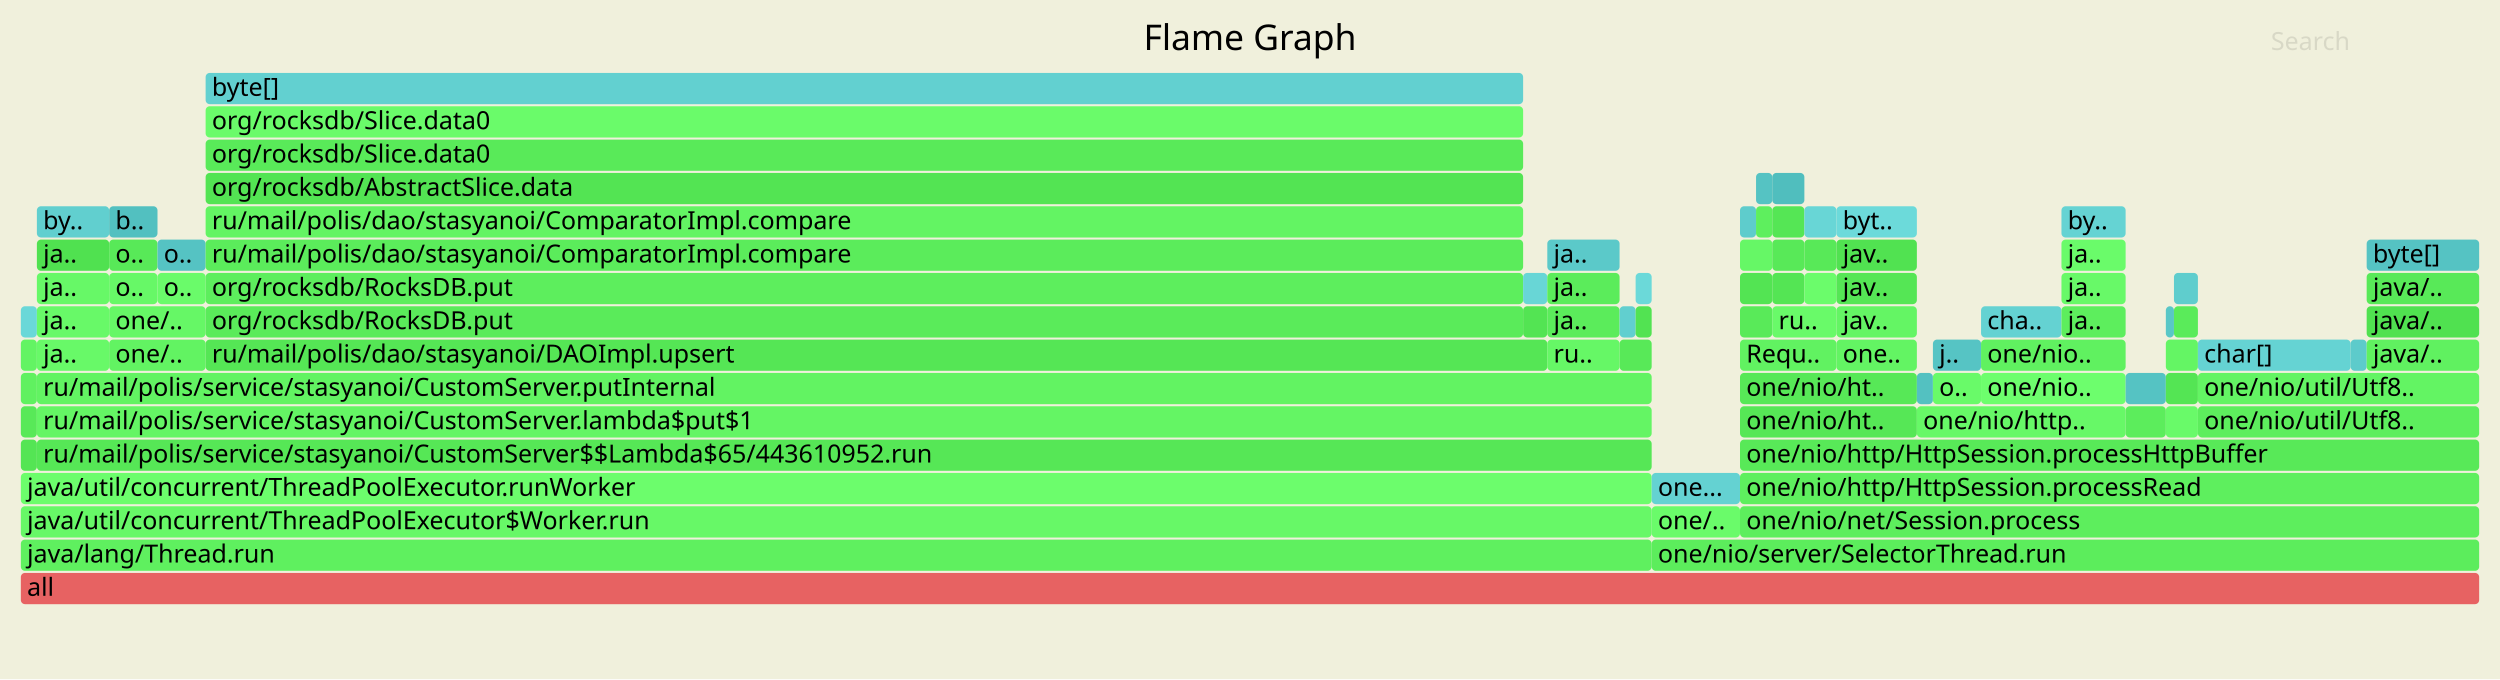
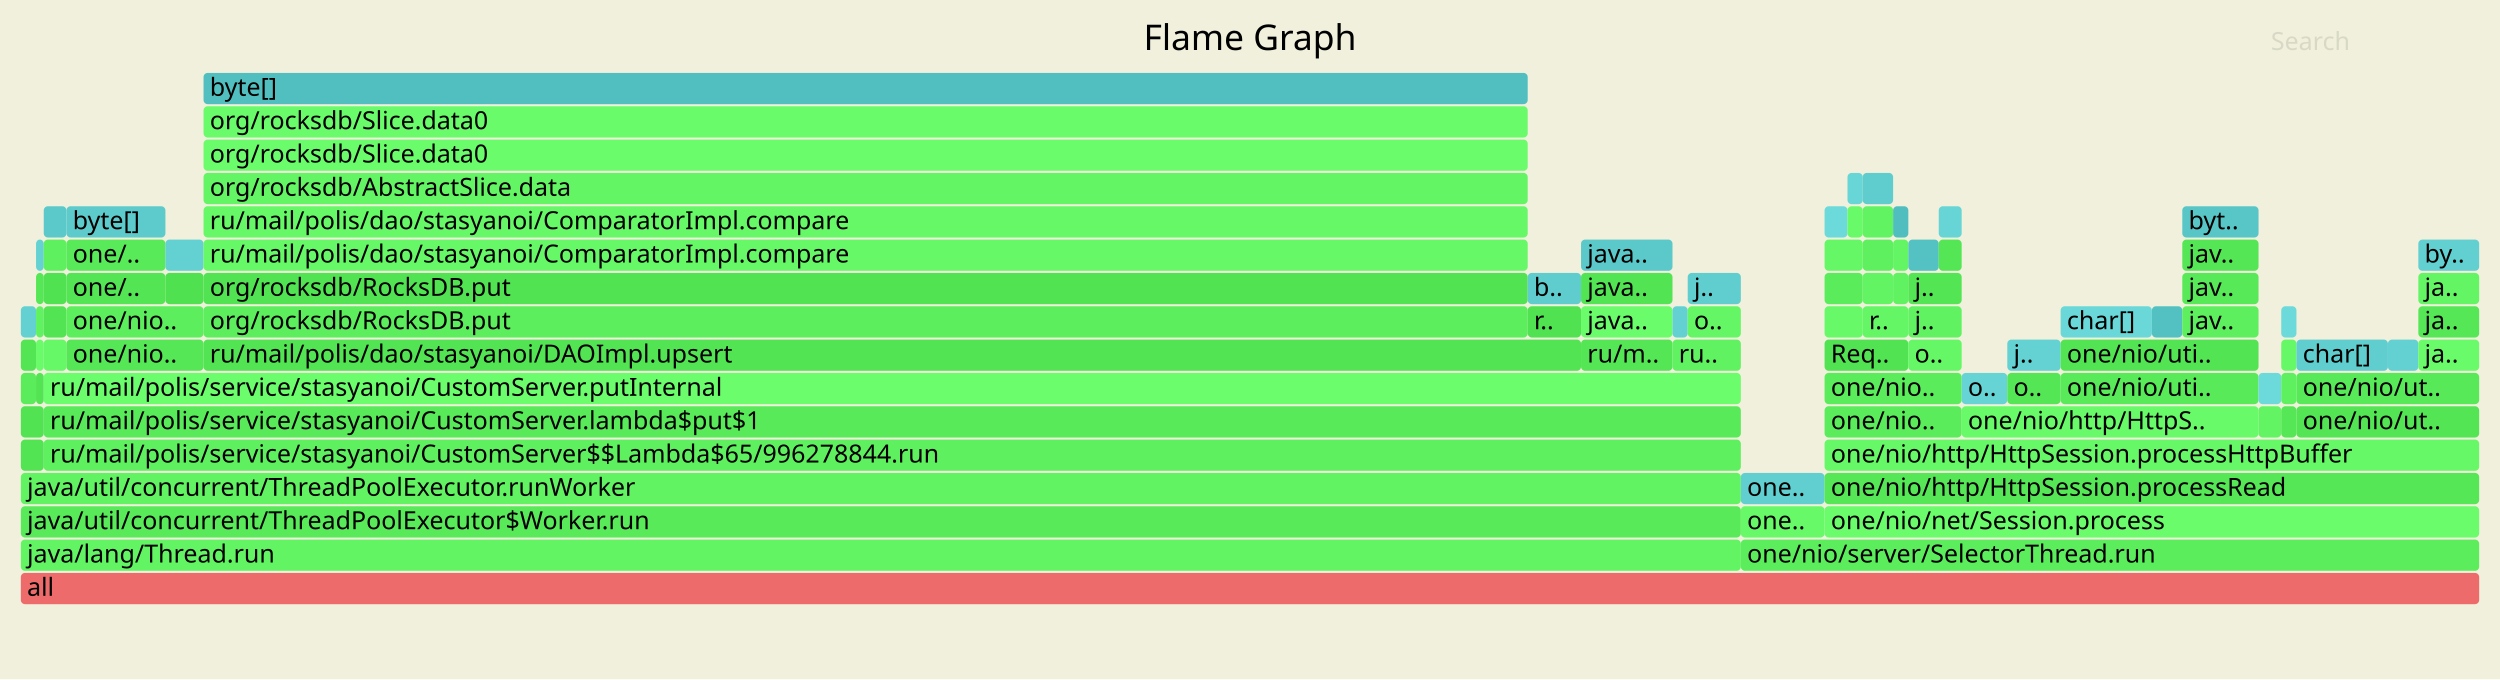
<svg xmlns="http://www.w3.org/2000/svg" version="1.1" width="1200" height="326" viewBox="0 0 1200 326">
  <style type="text/css">
	text { font-family:Verdana; font-size:12px; fill:rgb(0,0,0); }
	#search { opacity:0.1; cursor:pointer; }
	#search:hover, #search.show { opacity:1; }
	#subtitle { text-anchor:middle; font-color:rgb(160,160,160); }
	#title { text-anchor:middle; font-size:17px}
	#unzoom { cursor:pointer; }
	#frames &gt; *:hover { stroke:black; stroke-width:0.5; cursor:pointer; }
	.hide { display:none; }
	.parent { opacity:0.5; }
</style>
  <rect x="0" y="0" width="100%" height="100%" fill="rgb(240,240,220)" />
  <text id="title" x="600" y="24">Flame Graph</text>
  <text id="details" x="10" y="309"> </text>
  <text id="unzoom" x="10" y="24" class="hide">Reset Zoom</text>
  <text id="search" x="1090" y="24">Search</text>
  <text id="matched" x="1090" y="309"> </text>
  <g id="frames">
    <g>
-       <rect x="10.0" y="275.0" width="1180.0" height="15" fill="#e76262" rx="2" ry="2" />
+       <rect x="10.0" y="275.0" width="1180.0" height="15" fill="#ee6b6b" rx="2" ry="2" />
      <text x="13.0" y="286.0">all</text>
    </g>
    <g>
-       <rect x="10.0" y="259.0" width="782.8" height="15" fill="#5ff05f" rx="2" ry="2" />
+       <rect x="10.0" y="259.0" width="825.6" height="15" fill="#63f463" rx="2" ry="2" />
      <text x="13.0" y="270.0">java/lang/Thread.run</text>
    </g>
    <g>
-       <rect x="10.0" y="243.0" width="782.8" height="15" fill="#67f867" rx="2" ry="2" />
+       <rect x="10.0" y="243.0" width="825.6" height="15" fill="#59ea59" rx="2" ry="2" />
      <text x="13.0" y="254.0">java/util/concurrent/ThreadPoolExecutor$Worker.run</text>
    </g>
    <g>
-       <rect x="10.0" y="227.0" width="782.8" height="15" fill="#6cfd6c" rx="2" ry="2" />
+       <rect x="10.0" y="227.0" width="825.6" height="15" fill="#62f362" rx="2" ry="2" />
      <text x="13.0" y="238.0">java/util/concurrent/ThreadPoolExecutor.runWorker</text>
    </g>
    <g>
-       <rect x="10.0" y="211.0" width="7.7" height="15" fill="#54e554" rx="2" ry="2" />
+       <rect x="10.0" y="211.0" width="11.0" height="15" fill="#53e453" rx="2" ry="2" />
      <text x="13.0" y="222.0" />
    </g>
    <g>
-       <rect x="10.0" y="195.0" width="7.7" height="15" fill="#58e958" rx="2" ry="2" />
+       <rect x="10.0" y="195.0" width="11.0" height="15" fill="#52e352" rx="2" ry="2" />
      <text x="13.0" y="206.0" />
    </g>
    <g>
-       <rect x="10.0" y="179.0" width="7.7" height="15" fill="#60f160" rx="2" ry="2" />
+       <rect x="10.0" y="179.0" width="7.3" height="15" fill="#5bec5b" rx="2" ry="2" />
      <text x="13.0" y="190.0" />
    </g>
    <g>
-       <rect x="10.0" y="163.0" width="7.7" height="15" fill="#63f463" rx="2" ry="2" />
+       <rect x="10.0" y="163.0" width="7.3" height="15" fill="#54e554" rx="2" ry="2" />
      <text x="13.0" y="174.0" />
    </g>
    <g>
-       <rect x="10.0" y="147.0" width="7.7" height="15" fill="#6ad8d8" rx="2" ry="2" />
+       <rect x="10.0" y="147.0" width="7.3" height="15" fill="#63d1d1" rx="2" ry="2" />
      <text x="13.0" y="158.0" />
    </g>
    <g>
-       <rect x="17.7" y="211.0" width="775.1" height="15" fill="#56e756" rx="2" ry="2" />
-       <text x="20.7" y="222.0">ru/mail/polis/service/stasyanoi/CustomServer$$Lambda$65/443610952.run</text>
-     </g>
-     <g>
-       <rect x="17.7" y="195.0" width="775.1" height="15" fill="#64f564" rx="2" ry="2" />
-       <text x="20.7" y="206.0">ru/mail/polis/service/stasyanoi/CustomServer.lambda$put$1</text>
-     </g>
-     <g>
-       <rect x="17.7" y="179.0" width="775.1" height="15" fill="#62f362" rx="2" ry="2" />
-       <text x="20.7" y="190.0">ru/mail/polis/service/stasyanoi/CustomServer.putInternal</text>
-     </g>
-     <g>
-       <rect x="17.7" y="163.0" width="34.7" height="15" fill="#68f968" rx="2" ry="2" />
-       <text x="20.7" y="174.0">ja..</text>
-     </g>
-     <g>
-       <rect x="17.7" y="147.0" width="34.7" height="15" fill="#68f968" rx="2" ry="2" />
-       <text x="20.7" y="158.0">ja..</text>
-     </g>
-     <g>
-       <rect x="17.7" y="131.0" width="34.7" height="15" fill="#67f867" rx="2" ry="2" />
-       <text x="20.7" y="142.0">ja..</text>
-     </g>
-     <g>
-       <rect x="17.7" y="115.0" width="34.7" height="15" fill="#50e150" rx="2" ry="2" />
-       <text x="20.7" y="126.0">ja..</text>
-     </g>
-     <g>
-       <rect x="17.7" y="99.0" width="34.7" height="15" fill="#61cfcf" rx="2" ry="2" />
-       <text x="20.7" y="110.0">by..</text>
-     </g>
-     <g>
-       <rect x="52.4" y="163.0" width="46.3" height="15" fill="#62f362" rx="2" ry="2" />
-       <text x="55.4" y="174.0">one/..</text>
-     </g>
-     <g>
-       <rect x="52.4" y="147.0" width="46.3" height="15" fill="#66f766" rx="2" ry="2" />
-       <text x="55.4" y="158.0">one/..</text>
-     </g>
-     <g>
-       <rect x="52.4" y="131.0" width="23.2" height="15" fill="#67f867" rx="2" ry="2" />
-       <text x="55.4" y="142.0">o..</text>
-     </g>
-     <g>
-       <rect x="52.4" y="115.0" width="23.2" height="15" fill="#58e958" rx="2" ry="2" />
-       <text x="55.4" y="126.0">o..</text>
-     </g>
-     <g>
-       <rect x="52.4" y="99.0" width="23.2" height="15" fill="#52c0c0" rx="2" ry="2" />
-       <text x="55.4" y="110.0">b..</text>
-     </g>
-     <g>
-       <rect x="75.6" y="131.0" width="23.1" height="15" fill="#6afb6a" rx="2" ry="2" />
-       <text x="78.6" y="142.0">o..</text>
-     </g>
-     <g>
-       <rect x="75.6" y="115.0" width="23.1" height="15" fill="#55c3c3" rx="2" ry="2" />
-       <text x="78.6" y="126.0">o..</text>
-     </g>
-     <g>
-       <rect x="98.7" y="163.0" width="644.0" height="15" fill="#55e655" rx="2" ry="2" />
-       <text x="101.7" y="174.0">ru/mail/polis/dao/stasyanoi/DAOImpl.upsert</text>
-     </g>
-     <g>
-       <rect x="98.7" y="147.0" width="632.4" height="15" fill="#5aeb5a" rx="2" ry="2" />
-       <text x="101.7" y="158.0">org/rocksdb/RocksDB.put</text>
-     </g>
-     <g>
-       <rect x="98.7" y="131.0" width="632.4" height="15" fill="#5dee5d" rx="2" ry="2" />
-       <text x="101.7" y="142.0">org/rocksdb/RocksDB.put</text>
-     </g>
-     <g>
-       <rect x="98.7" y="115.0" width="632.4" height="15" fill="#5bec5b" rx="2" ry="2" />
-       <text x="101.7" y="126.0">ru/mail/polis/dao/stasyanoi/ComparatorImpl.compare</text>
-     </g>
-     <g>
-       <rect x="98.7" y="99.0" width="632.4" height="15" fill="#63f463" rx="2" ry="2" />
-       <text x="101.7" y="110.0">ru/mail/polis/dao/stasyanoi/ComparatorImpl.compare</text>
-     </g>
-     <g>
-       <rect x="98.7" y="83.0" width="632.4" height="15" fill="#53e453" rx="2" ry="2" />
-       <text x="101.7" y="94.0">org/rocksdb/AbstractSlice.data</text>
-     </g>
-     <g>
-       <rect x="98.7" y="67.0" width="632.4" height="15" fill="#59ea59" rx="2" ry="2" />
-       <text x="101.7" y="78.0">org/rocksdb/Slice.data0</text>
-     </g>
-     <g>
-       <rect x="98.7" y="51.0" width="632.4" height="15" fill="#6afb6a" rx="2" ry="2" />
-       <text x="101.7" y="62.0">org/rocksdb/Slice.data0</text>
-     </g>
-     <g>
-       <rect x="98.7" y="35.0" width="632.4" height="15" fill="#62d0d0" rx="2" ry="2" />
-       <text x="101.7" y="46.0">byte[]</text>
-     </g>
-     <g>
-       <rect x="731.1" y="147.0" width="11.6" height="15" fill="#53e453" rx="2" ry="2" />
-       <text x="734.1" y="158.0" />
-     </g>
-     <g>
-       <rect x="731.1" y="131.0" width="11.6" height="15" fill="#68d6d6" rx="2" ry="2" />
-       <text x="734.1" y="142.0" />
-     </g>
-     <g>
-       <rect x="742.7" y="163.0" width="34.7" height="15" fill="#66f766" rx="2" ry="2" />
-       <text x="745.7" y="174.0">ru..</text>
-     </g>
-     <g>
-       <rect x="742.7" y="147.0" width="34.7" height="15" fill="#5bec5b" rx="2" ry="2" />
-       <text x="745.7" y="158.0">ja..</text>
-     </g>
-     <g>
-       <rect x="742.7" y="131.0" width="34.7" height="15" fill="#5bec5b" rx="2" ry="2" />
-       <text x="745.7" y="142.0">ja..</text>
-     </g>
-     <g>
-       <rect x="742.7" y="115.0" width="34.7" height="15" fill="#5bc9c9" rx="2" ry="2" />
-       <text x="745.7" y="126.0">ja..</text>
-     </g>
-     <g>
-       <rect x="777.4" y="163.0" width="15.4" height="15" fill="#58e958" rx="2" ry="2" />
-       <text x="780.4" y="174.0" />
-     </g>
-     <g>
-       <rect x="777.4" y="147.0" width="7.7" height="15" fill="#61cfcf" rx="2" ry="2" />
-       <text x="780.4" y="158.0" />
-     </g>
-     <g>
-       <rect x="785.1" y="147.0" width="7.7" height="15" fill="#52e352" rx="2" ry="2" />
-       <text x="788.1" y="158.0" />
-     </g>
-     <g>
-       <rect x="785.1" y="131.0" width="7.7" height="15" fill="#6bd9d9" rx="2" ry="2" />
-       <text x="788.1" y="142.0" />
-     </g>
-     <g>
-       <rect x="792.8" y="259.0" width="397.2" height="15" fill="#5ced5c" rx="2" ry="2" />
-       <text x="795.8" y="270.0">one/nio/server/SelectorThread.run</text>
-     </g>
-     <g>
-       <rect x="792.8" y="243.0" width="42.4" height="15" fill="#6afb6a" rx="2" ry="2" />
-       <text x="795.8" y="254.0">one/..</text>
-     </g>
-     <g>
-       <rect x="792.8" y="227.0" width="42.4" height="15" fill="#64d2d2" rx="2" ry="2" />
-       <text x="795.8" y="238.0">one...</text>
-     </g>
-     <g>
-       <rect x="835.2" y="243.0" width="354.8" height="15" fill="#5dee5d" rx="2" ry="2" />
-       <text x="838.2" y="254.0">one/nio/net/Session.process</text>
-     </g>
-     <g>
-       <rect x="835.2" y="227.0" width="354.8" height="15" fill="#5eef5e" rx="2" ry="2" />
-       <text x="838.2" y="238.0">one/nio/http/HttpSession.processRead</text>
-     </g>
-     <g>
-       <rect x="835.2" y="211.0" width="354.8" height="15" fill="#58e958" rx="2" ry="2" />
-       <text x="838.2" y="222.0">one/nio/http/HttpSession.processHttpBuffer</text>
-     </g>
-     <g>
-       <rect x="835.2" y="195.0" width="84.9" height="15" fill="#56e756" rx="2" ry="2" />
-       <text x="838.2" y="206.0">one/nio/ht..</text>
-     </g>
-     <g>
-       <rect x="835.2" y="179.0" width="84.9" height="15" fill="#57e857" rx="2" ry="2" />
-       <text x="838.2" y="190.0">one/nio/ht..</text>
-     </g>
-     <g>
-       <rect x="835.2" y="163.0" width="46.3" height="15" fill="#61f261" rx="2" ry="2" />
-       <text x="838.2" y="174.0">Requ..</text>
-     </g>
-     <g>
-       <rect x="835.2" y="147.0" width="15.5" height="15" fill="#59ea59" rx="2" ry="2" />
-       <text x="838.2" y="158.0" />
-     </g>
-     <g>
-       <rect x="835.2" y="131.0" width="15.5" height="15" fill="#53e453" rx="2" ry="2" />
-       <text x="838.2" y="142.0" />
-     </g>
-     <g>
-       <rect x="835.2" y="115.0" width="15.5" height="15" fill="#66f766" rx="2" ry="2" />
-       <text x="838.2" y="126.0" />
-     </g>
-     <g>
-       <rect x="835.2" y="99.0" width="7.7" height="15" fill="#5ecccc" rx="2" ry="2" />
-       <text x="838.2" y="110.0" />
-     </g>
-     <g>
-       <rect x="842.9" y="99.0" width="7.8" height="15" fill="#5eef5e" rx="2" ry="2" />
-       <text x="845.9" y="110.0" />
-     </g>
-     <g>
-       <rect x="842.9" y="83.0" width="7.8" height="15" fill="#55c3c3" rx="2" ry="2" />
-       <text x="845.9" y="94.0" />
-     </g>
-     <g>
-       <rect x="850.7" y="147.0" width="30.8" height="15" fill="#69fa69" rx="2" ry="2" />
-       <text x="853.7" y="158.0">ru..</text>
-     </g>
-     <g>
-       <rect x="850.7" y="131.0" width="15.4" height="15" fill="#54e554" rx="2" ry="2" />
-       <text x="853.7" y="142.0" />
-     </g>
-     <g>
-       <rect x="850.7" y="115.0" width="15.4" height="15" fill="#58e958" rx="2" ry="2" />
-       <text x="853.7" y="126.0" />
-     </g>
-     <g>
-       <rect x="850.7" y="99.0" width="15.4" height="15" fill="#55e655" rx="2" ry="2" />
-       <text x="853.7" y="110.0" />
-     </g>
-     <g>
-       <rect x="850.7" y="83.0" width="15.4" height="15" fill="#50bebe" rx="2" ry="2" />
-       <text x="853.7" y="94.0" />
-     </g>
-     <g>
-       <rect x="866.1" y="131.0" width="15.4" height="15" fill="#6bfc6b" rx="2" ry="2" />
-       <text x="869.1" y="142.0" />
-     </g>
-     <g>
-       <rect x="866.1" y="115.0" width="15.4" height="15" fill="#58e958" rx="2" ry="2" />
-       <text x="869.1" y="126.0" />
-     </g>
-     <g>
-       <rect x="866.1" y="99.0" width="15.4" height="15" fill="#68d6d6" rx="2" ry="2" />
-       <text x="869.1" y="110.0" />
-     </g>
-     <g>
-       <rect x="881.5" y="163.0" width="38.6" height="15" fill="#63f463" rx="2" ry="2" />
-       <text x="884.5" y="174.0">one..</text>
-     </g>
-     <g>
-       <rect x="881.5" y="147.0" width="38.6" height="15" fill="#64f564" rx="2" ry="2" />
-       <text x="884.5" y="158.0">jav..</text>
-     </g>
-     <g>
-       <rect x="881.5" y="131.0" width="38.6" height="15" fill="#55e655" rx="2" ry="2" />
-       <text x="884.5" y="142.0">jav..</text>
-     </g>
-     <g>
-       <rect x="881.5" y="115.0" width="38.6" height="15" fill="#51e251" rx="2" ry="2" />
-       <text x="884.5" y="126.0">jav..</text>
-     </g>
-     <g>
-       <rect x="881.5" y="99.0" width="38.6" height="15" fill="#6cdada" rx="2" ry="2" />
-       <text x="884.5" y="110.0">byt..</text>
-     </g>
-     <g>
-       <rect x="920.1" y="195.0" width="100.2" height="15" fill="#67f867" rx="2" ry="2" />
-       <text x="923.1" y="206.0">one/nio/http..</text>
-     </g>
-     <g>
-       <rect x="920.1" y="179.0" width="7.7" height="15" fill="#53c1c1" rx="2" ry="2" />
-       <text x="923.1" y="190.0" />
-     </g>
-     <g>
-       <rect x="927.8" y="179.0" width="23.1" height="15" fill="#69fa69" rx="2" ry="2" />
-       <text x="930.8" y="190.0">o..</text>
-     </g>
-     <g>
-       <rect x="927.8" y="163.0" width="23.1" height="15" fill="#56c4c4" rx="2" ry="2" />
-       <text x="930.8" y="174.0">j..</text>
-     </g>
-     <g>
-       <rect x="950.9" y="179.0" width="69.4" height="15" fill="#6dfe6d" rx="2" ry="2" />
-       <text x="953.9" y="190.0">one/nio..</text>
-     </g>
-     <g>
-       <rect x="950.9" y="163.0" width="69.4" height="15" fill="#60f160" rx="2" ry="2" />
-       <text x="953.9" y="174.0">one/nio..</text>
-     </g>
-     <g>
-       <rect x="950.9" y="147.0" width="38.6" height="15" fill="#64d2d2" rx="2" ry="2" />
-       <text x="953.9" y="158.0">cha..</text>
-     </g>
-     <g>
-       <rect x="989.5" y="147.0" width="30.8" height="15" fill="#5dee5d" rx="2" ry="2" />
-       <text x="992.5" y="158.0">ja..</text>
-     </g>
-     <g>
-       <rect x="989.5" y="131.0" width="30.8" height="15" fill="#68f968" rx="2" ry="2" />
-       <text x="992.5" y="142.0">ja..</text>
-     </g>
-     <g>
-       <rect x="989.5" y="115.0" width="30.8" height="15" fill="#6afb6a" rx="2" ry="2" />
-       <text x="992.5" y="126.0">ja..</text>
-     </g>
-     <g>
-       <rect x="989.5" y="99.0" width="30.8" height="15" fill="#65d3d3" rx="2" ry="2" />
-       <text x="992.5" y="110.0">by..</text>
-     </g>
-     <g>
-       <rect x="1020.3" y="195.0" width="19.3" height="15" fill="#5ced5c" rx="2" ry="2" />
-       <text x="1023.3" y="206.0" />
-     </g>
-     <g>
-       <rect x="1020.3" y="179.0" width="19.3" height="15" fill="#55c3c3" rx="2" ry="2" />
-       <text x="1023.3" y="190.0" />
-     </g>
-     <g>
-       <rect x="1039.6" y="195.0" width="15.4" height="15" fill="#69fa69" rx="2" ry="2" />
-       <text x="1042.6" y="206.0" />
-     </g>
-     <g>
-       <rect x="1039.6" y="179.0" width="15.4" height="15" fill="#54e554" rx="2" ry="2" />
-       <text x="1042.6" y="190.0" />
-     </g>
-     <g>
-       <rect x="1039.6" y="163.0" width="15.4" height="15" fill="#64f564" rx="2" ry="2" />
-       <text x="1042.6" y="174.0" />
-     </g>
-     <g>
-       <rect x="1039.6" y="147.0" width="3.9" height="15" fill="#59c7c7" rx="2" ry="2" />
-       <text x="1042.6" y="158.0" />
-     </g>
-     <g>
-       <rect x="1043.5" y="147.0" width="11.5" height="15" fill="#5aeb5a" rx="2" ry="2" />
-       <text x="1046.5" y="158.0" />
-     </g>
-     <g>
-       <rect x="1043.5" y="131.0" width="11.5" height="15" fill="#5fcdcd" rx="2" ry="2" />
-       <text x="1046.5" y="142.0" />
-     </g>
-     <g>
-       <rect x="1055.0" y="195.0" width="135.0" height="15" fill="#5dee5d" rx="2" ry="2" />
-       <text x="1058.0" y="206.0">one/nio/util/Utf8..</text>
-     </g>
-     <g>
-       <rect x="1055.0" y="179.0" width="135.0" height="15" fill="#63f463" rx="2" ry="2" />
-       <text x="1058.0" y="190.0">one/nio/util/Utf8..</text>
-     </g>
-     <g>
-       <rect x="1055.0" y="163.0" width="73.3" height="15" fill="#65d3d3" rx="2" ry="2" />
-       <text x="1058.0" y="174.0">char[]</text>
-     </g>
-     <g>
-       <rect x="1128.3" y="163.0" width="7.7" height="15" fill="#5dcbcb" rx="2" ry="2" />
-       <text x="1131.3" y="174.0" />
-     </g>
-     <g>
-       <rect x="1136.0" y="163.0" width="54.0" height="15" fill="#60f160" rx="2" ry="2" />
-       <text x="1139.0" y="174.0">java/..</text>
-     </g>
-     <g>
-       <rect x="1136.0" y="147.0" width="54.0" height="15" fill="#50e150" rx="2" ry="2" />
-       <text x="1139.0" y="158.0">java/..</text>
-     </g>
-     <g>
-       <rect x="1136.0" y="131.0" width="54.0" height="15" fill="#58e958" rx="2" ry="2" />
-       <text x="1139.0" y="142.0">java/..</text>
-     </g>
-     <g>
-       <rect x="1136.0" y="115.0" width="54.0" height="15" fill="#55c3c3" rx="2" ry="2" />
-       <text x="1139.0" y="126.0">byte[]</text>
+       <rect x="17.3" y="179.0" width="3.7" height="15" fill="#53e453" rx="2" ry="2" />
+       <text x="20.3" y="190.0" />
+     </g>
+     <g>
+       <rect x="17.3" y="163.0" width="3.7" height="15" fill="#6afb6a" rx="2" ry="2" />
+       <text x="20.3" y="174.0" />
+     </g>
+     <g>
+       <rect x="17.3" y="147.0" width="3.7" height="15" fill="#61f261" rx="2" ry="2" />
+       <text x="20.3" y="158.0" />
+     </g>
+     <g>
+       <rect x="17.3" y="131.0" width="3.7" height="15" fill="#56e756" rx="2" ry="2" />
+       <text x="20.3" y="142.0" />
+     </g>
+     <g>
+       <rect x="17.3" y="115.0" width="3.7" height="15" fill="#64d2d2" rx="2" ry="2" />
+       <text x="20.3" y="126.0" />
+     </g>
+     <g>
+       <rect x="21.0" y="211.0" width="814.6" height="15" fill="#5ff05f" rx="2" ry="2" />
+       <text x="24.0" y="222.0">ru/mail/polis/service/stasyanoi/CustomServer$$Lambda$65/996278844.run</text>
+     </g>
+     <g>
+       <rect x="21.0" y="195.0" width="814.6" height="15" fill="#59ea59" rx="2" ry="2" />
+       <text x="24.0" y="206.0">ru/mail/polis/service/stasyanoi/CustomServer.lambda$put$1</text>
+     </g>
+     <g>
+       <rect x="21.0" y="179.0" width="814.6" height="15" fill="#6cfd6c" rx="2" ry="2" />
+       <text x="24.0" y="190.0">ru/mail/polis/service/stasyanoi/CustomServer.putInternal</text>
+     </g>
+     <g>
+       <rect x="21.0" y="163.0" width="10.9" height="15" fill="#67f867" rx="2" ry="2" />
+       <text x="24.0" y="174.0" />
+     </g>
+     <g>
+       <rect x="21.0" y="147.0" width="10.9" height="15" fill="#53e453" rx="2" ry="2" />
+       <text x="24.0" y="158.0" />
+     </g>
+     <g>
+       <rect x="21.0" y="131.0" width="10.9" height="15" fill="#51e251" rx="2" ry="2" />
+       <text x="24.0" y="142.0" />
+     </g>
+     <g>
+       <rect x="21.0" y="115.0" width="10.9" height="15" fill="#5ff05f" rx="2" ry="2" />
+       <text x="24.0" y="126.0" />
+     </g>
+     <g>
+       <rect x="21.0" y="99.0" width="10.9" height="15" fill="#5bc9c9" rx="2" ry="2" />
+       <text x="24.0" y="110.0" />
+     </g>
+     <g>
+       <rect x="31.9" y="163.0" width="65.8" height="15" fill="#56e756" rx="2" ry="2" />
+       <text x="34.9" y="174.0">one/nio..</text>
+     </g>
+     <g>
+       <rect x="31.9" y="147.0" width="65.8" height="15" fill="#5dee5d" rx="2" ry="2" />
+       <text x="34.9" y="158.0">one/nio..</text>
+     </g>
+     <g>
+       <rect x="31.9" y="131.0" width="47.5" height="15" fill="#54e554" rx="2" ry="2" />
+       <text x="34.9" y="142.0">one/..</text>
+     </g>
+     <g>
+       <rect x="31.9" y="115.0" width="47.5" height="15" fill="#59ea59" rx="2" ry="2" />
+       <text x="34.9" y="126.0">one/..</text>
+     </g>
+     <g>
+       <rect x="31.9" y="99.0" width="47.5" height="15" fill="#5dcbcb" rx="2" ry="2" />
+       <text x="34.9" y="110.0">byte[]</text>
+     </g>
+     <g>
+       <rect x="79.4" y="131.0" width="18.3" height="15" fill="#50e150" rx="2" ry="2" />
+       <text x="82.4" y="142.0" />
+     </g>
+     <g>
+       <rect x="79.4" y="115.0" width="18.3" height="15" fill="#63d1d1" rx="2" ry="2" />
+       <text x="82.4" y="126.0" />
+     </g>
+     <g>
+       <rect x="97.7" y="163.0" width="661.2" height="15" fill="#53e453" rx="2" ry="2" />
+       <text x="100.7" y="174.0">ru/mail/polis/dao/stasyanoi/DAOImpl.upsert</text>
+     </g>
+     <g>
+       <rect x="97.7" y="147.0" width="635.6" height="15" fill="#5dee5d" rx="2" ry="2" />
+       <text x="100.7" y="158.0">org/rocksdb/RocksDB.put</text>
+     </g>
+     <g>
+       <rect x="97.7" y="131.0" width="635.6" height="15" fill="#52e352" rx="2" ry="2" />
+       <text x="100.7" y="142.0">org/rocksdb/RocksDB.put</text>
+     </g>
+     <g>
+       <rect x="97.7" y="115.0" width="635.6" height="15" fill="#67f867" rx="2" ry="2" />
+       <text x="100.7" y="126.0">ru/mail/polis/dao/stasyanoi/ComparatorImpl.compare</text>
+     </g>
+     <g>
+       <rect x="97.7" y="99.0" width="635.6" height="15" fill="#67f867" rx="2" ry="2" />
+       <text x="100.7" y="110.0">ru/mail/polis/dao/stasyanoi/ComparatorImpl.compare</text>
+     </g>
+     <g>
+       <rect x="97.7" y="83.0" width="635.6" height="15" fill="#64f564" rx="2" ry="2" />
+       <text x="100.7" y="94.0">org/rocksdb/AbstractSlice.data</text>
+     </g>
+     <g>
+       <rect x="97.7" y="67.0" width="635.6" height="15" fill="#6bfc6b" rx="2" ry="2" />
+       <text x="100.7" y="78.0">org/rocksdb/Slice.data0</text>
+     </g>
+     <g>
+       <rect x="97.7" y="51.0" width="635.6" height="15" fill="#6afb6a" rx="2" ry="2" />
+       <text x="100.7" y="62.0">org/rocksdb/Slice.data0</text>
+     </g>
+     <g>
+       <rect x="97.7" y="35.0" width="635.6" height="15" fill="#51bfbf" rx="2" ry="2" />
+       <text x="100.7" y="46.0">byte[]</text>
+     </g>
+     <g>
+       <rect x="733.3" y="147.0" width="25.6" height="15" fill="#51e251" rx="2" ry="2" />
+       <text x="736.3" y="158.0">r..</text>
+     </g>
+     <g>
+       <rect x="733.3" y="131.0" width="25.6" height="15" fill="#5fcdcd" rx="2" ry="2" />
+       <text x="736.3" y="142.0">b..</text>
+     </g>
+     <g>
+       <rect x="758.9" y="163.0" width="43.9" height="15" fill="#55e655" rx="2" ry="2" />
+       <text x="761.9" y="174.0">ru/m..</text>
+     </g>
+     <g>
+       <rect x="758.9" y="147.0" width="43.9" height="15" fill="#6bfc6b" rx="2" ry="2" />
+       <text x="761.9" y="158.0">java..</text>
+     </g>
+     <g>
+       <rect x="758.9" y="131.0" width="43.9" height="15" fill="#53e453" rx="2" ry="2" />
+       <text x="761.9" y="142.0">java..</text>
+     </g>
+     <g>
+       <rect x="758.9" y="115.0" width="43.9" height="15" fill="#5bc9c9" rx="2" ry="2" />
+       <text x="761.9" y="126.0">java..</text>
+     </g>
+     <g>
+       <rect x="802.8" y="163.0" width="32.8" height="15" fill="#61f261" rx="2" ry="2" />
+       <text x="805.8" y="174.0">ru..</text>
+     </g>
+     <g>
+       <rect x="802.8" y="147.0" width="7.3" height="15" fill="#63d1d1" rx="2" ry="2" />
+       <text x="805.8" y="158.0" />
+     </g>
+     <g>
+       <rect x="810.1" y="147.0" width="25.5" height="15" fill="#65f665" rx="2" ry="2" />
+       <text x="813.1" y="158.0">o..</text>
+     </g>
+     <g>
+       <rect x="810.1" y="131.0" width="25.5" height="15" fill="#60cece" rx="2" ry="2" />
+       <text x="813.1" y="142.0">j..</text>
+     </g>
+     <g>
+       <rect x="835.6" y="259.0" width="354.4" height="15" fill="#5ced5c" rx="2" ry="2" />
+       <text x="838.6" y="270.0">one/nio/server/SelectorThread.run</text>
+     </g>
+     <g>
+       <rect x="835.6" y="243.0" width="40.2" height="15" fill="#68f968" rx="2" ry="2" />
+       <text x="838.6" y="254.0">one..</text>
+     </g>
+     <g>
+       <rect x="835.6" y="227.0" width="40.2" height="15" fill="#61cfcf" rx="2" ry="2" />
+       <text x="838.6" y="238.0">one..</text>
+     </g>
+     <g>
+       <rect x="875.8" y="243.0" width="314.2" height="15" fill="#6bfc6b" rx="2" ry="2" />
+       <text x="878.8" y="254.0">one/nio/net/Session.process</text>
+     </g>
+     <g>
+       <rect x="875.8" y="227.0" width="314.2" height="15" fill="#56e756" rx="2" ry="2" />
+       <text x="878.8" y="238.0">one/nio/http/HttpSession.processRead</text>
+     </g>
+     <g>
+       <rect x="875.8" y="211.0" width="314.2" height="15" fill="#67f867" rx="2" ry="2" />
+       <text x="878.8" y="222.0">one/nio/http/HttpSession.processHttpBuffer</text>
+     </g>
+     <g>
+       <rect x="875.8" y="195.0" width="65.8" height="15" fill="#5bec5b" rx="2" ry="2" />
+       <text x="878.8" y="206.0">one/nio..</text>
+     </g>
+     <g>
+       <rect x="875.8" y="179.0" width="65.8" height="15" fill="#5bec5b" rx="2" ry="2" />
+       <text x="878.8" y="190.0">one/nio..</text>
+     </g>
+     <g>
+       <rect x="875.8" y="163.0" width="40.2" height="15" fill="#52e352" rx="2" ry="2" />
+       <text x="878.8" y="174.0">Req..</text>
+     </g>
+     <g>
+       <rect x="875.8" y="147.0" width="18.3" height="15" fill="#68f968" rx="2" ry="2" />
+       <text x="878.8" y="158.0" />
+     </g>
+     <g>
+       <rect x="875.8" y="131.0" width="18.3" height="15" fill="#5bec5b" rx="2" ry="2" />
+       <text x="878.8" y="142.0" />
+     </g>
+     <g>
+       <rect x="875.8" y="115.0" width="18.3" height="15" fill="#66f766" rx="2" ry="2" />
+       <text x="878.8" y="126.0" />
+     </g>
+     <g>
+       <rect x="875.8" y="99.0" width="11.0" height="15" fill="#6cdada" rx="2" ry="2" />
+       <text x="878.8" y="110.0" />
+     </g>
+     <g>
+       <rect x="886.8" y="99.0" width="7.3" height="15" fill="#69fa69" rx="2" ry="2" />
+       <text x="889.8" y="110.0" />
+     </g>
+     <g>
+       <rect x="886.8" y="83.0" width="7.3" height="15" fill="#68d6d6" rx="2" ry="2" />
+       <text x="889.8" y="94.0" />
+     </g>
+     <g>
+       <rect x="894.1" y="147.0" width="21.9" height="15" fill="#65f665" rx="2" ry="2" />
+       <text x="897.1" y="158.0">r..</text>
+     </g>
+     <g>
+       <rect x="894.1" y="131.0" width="14.6" height="15" fill="#63f463" rx="2" ry="2" />
+       <text x="897.1" y="142.0" />
+     </g>
+     <g>
+       <rect x="894.1" y="115.0" width="14.6" height="15" fill="#5ff05f" rx="2" ry="2" />
+       <text x="897.1" y="126.0" />
+     </g>
+     <g>
+       <rect x="894.1" y="99.0" width="14.6" height="15" fill="#62f362" rx="2" ry="2" />
+       <text x="897.1" y="110.0" />
+     </g>
+     <g>
+       <rect x="894.1" y="83.0" width="14.6" height="15" fill="#5fcdcd" rx="2" ry="2" />
+       <text x="897.1" y="94.0" />
+     </g>
+     <g>
+       <rect x="908.7" y="131.0" width="7.3" height="15" fill="#61f261" rx="2" ry="2" />
+       <text x="911.7" y="142.0" />
+     </g>
+     <g>
+       <rect x="908.7" y="115.0" width="7.3" height="15" fill="#64f564" rx="2" ry="2" />
+       <text x="911.7" y="126.0" />
+     </g>
+     <g>
+       <rect x="908.7" y="99.0" width="7.3" height="15" fill="#50bebe" rx="2" ry="2" />
+       <text x="911.7" y="110.0" />
+     </g>
+     <g>
+       <rect x="916.0" y="163.0" width="25.6" height="15" fill="#66f766" rx="2" ry="2" />
+       <text x="919.0" y="174.0">o..</text>
+     </g>
+     <g>
+       <rect x="916.0" y="147.0" width="25.6" height="15" fill="#61f261" rx="2" ry="2" />
+       <text x="919.0" y="158.0">j..</text>
+     </g>
+     <g>
+       <rect x="916.0" y="131.0" width="25.6" height="15" fill="#54e554" rx="2" ry="2" />
+       <text x="919.0" y="142.0">j..</text>
+     </g>
+     <g>
+       <rect x="916.0" y="115.0" width="14.6" height="15" fill="#54c2c2" rx="2" ry="2" />
+       <text x="919.0" y="126.0" />
+     </g>
+     <g>
+       <rect x="930.6" y="115.0" width="11.0" height="15" fill="#55e655" rx="2" ry="2" />
+       <text x="933.6" y="126.0" />
+     </g>
+     <g>
+       <rect x="930.6" y="99.0" width="11.0" height="15" fill="#67d5d5" rx="2" ry="2" />
+       <text x="933.6" y="110.0" />
+     </g>
+     <g>
+       <rect x="941.6" y="195.0" width="142.5" height="15" fill="#69fa69" rx="2" ry="2" />
+       <text x="944.6" y="206.0">one/nio/http/HttpS..</text>
+     </g>
+     <g>
+       <rect x="941.6" y="179.0" width="21.9" height="15" fill="#66d4d4" rx="2" ry="2" />
+       <text x="944.6" y="190.0">o..</text>
+     </g>
+     <g>
+       <rect x="963.5" y="179.0" width="25.6" height="15" fill="#55e655" rx="2" ry="2" />
+       <text x="966.5" y="190.0">o..</text>
+     </g>
+     <g>
+       <rect x="963.5" y="163.0" width="25.6" height="15" fill="#64d2d2" rx="2" ry="2" />
+       <text x="966.5" y="174.0">j..</text>
+     </g>
+     <g>
+       <rect x="989.1" y="179.0" width="95.0" height="15" fill="#59ea59" rx="2" ry="2" />
+       <text x="992.1" y="190.0">one/nio/uti..</text>
+     </g>
+     <g>
+       <rect x="989.1" y="163.0" width="95.0" height="15" fill="#53e453" rx="2" ry="2" />
+       <text x="992.1" y="174.0">one/nio/uti..</text>
+     </g>
+     <g>
+       <rect x="989.1" y="147.0" width="43.8" height="15" fill="#6ad8d8" rx="2" ry="2" />
+       <text x="992.1" y="158.0">char[]</text>
+     </g>
+     <g>
+       <rect x="1032.9" y="147.0" width="14.6" height="15" fill="#53c1c1" rx="2" ry="2" />
+       <text x="1035.9" y="158.0" />
+     </g>
+     <g>
+       <rect x="1047.5" y="147.0" width="36.6" height="15" fill="#5eef5e" rx="2" ry="2" />
+       <text x="1050.5" y="158.0">jav..</text>
+     </g>
+     <g>
+       <rect x="1047.5" y="131.0" width="36.6" height="15" fill="#58e958" rx="2" ry="2" />
+       <text x="1050.5" y="142.0">jav..</text>
+     </g>
+     <g>
+       <rect x="1047.5" y="115.0" width="36.6" height="15" fill="#55e655" rx="2" ry="2" />
+       <text x="1050.5" y="126.0">jav..</text>
+     </g>
+     <g>
+       <rect x="1047.5" y="99.0" width="36.6" height="15" fill="#58c6c6" rx="2" ry="2" />
+       <text x="1050.5" y="110.0">byt..</text>
+     </g>
+     <g>
+       <rect x="1084.1" y="195.0" width="10.9" height="15" fill="#63f463" rx="2" ry="2" />
+       <text x="1087.1" y="206.0" />
+     </g>
+     <g>
+       <rect x="1084.1" y="179.0" width="10.9" height="15" fill="#6cdada" rx="2" ry="2" />
+       <text x="1087.1" y="190.0" />
+     </g>
+     <g>
+       <rect x="1095.0" y="195.0" width="7.3" height="15" fill="#56e756" rx="2" ry="2" />
+       <text x="1098.0" y="206.0" />
+     </g>
+     <g>
+       <rect x="1095.0" y="179.0" width="7.3" height="15" fill="#5ff05f" rx="2" ry="2" />
+       <text x="1098.0" y="190.0" />
+     </g>
+     <g>
+       <rect x="1095.0" y="163.0" width="7.3" height="15" fill="#67f867" rx="2" ry="2" />
+       <text x="1098.0" y="174.0" />
+     </g>
+     <g>
+       <rect x="1095.0" y="147.0" width="7.3" height="15" fill="#6cdada" rx="2" ry="2" />
+       <text x="1098.0" y="158.0" />
+     </g>
+     <g>
+       <rect x="1102.3" y="195.0" width="87.7" height="15" fill="#54e554" rx="2" ry="2" />
+       <text x="1105.3" y="206.0">one/nio/ut..</text>
+     </g>
+     <g>
+       <rect x="1102.3" y="179.0" width="87.7" height="15" fill="#58e958" rx="2" ry="2" />
+       <text x="1105.3" y="190.0">one/nio/ut..</text>
+     </g>
+     <g>
+       <rect x="1102.3" y="163.0" width="43.9" height="15" fill="#60cece" rx="2" ry="2" />
+       <text x="1105.3" y="174.0">char[]</text>
+     </g>
+     <g>
+       <rect x="1146.2" y="163.0" width="14.6" height="15" fill="#63d1d1" rx="2" ry="2" />
+       <text x="1149.2" y="174.0" />
+     </g>
+     <g>
+       <rect x="1160.8" y="163.0" width="29.2" height="15" fill="#6afb6a" rx="2" ry="2" />
+       <text x="1163.8" y="174.0">ja..</text>
+     </g>
+     <g>
+       <rect x="1160.8" y="147.0" width="29.2" height="15" fill="#56e756" rx="2" ry="2" />
+       <text x="1163.8" y="158.0">ja..</text>
+     </g>
+     <g>
+       <rect x="1160.8" y="131.0" width="29.2" height="15" fill="#64f564" rx="2" ry="2" />
+       <text x="1163.8" y="142.0">ja..</text>
+     </g>
+     <g>
+       <rect x="1160.8" y="115.0" width="29.2" height="15" fill="#62d0d0" rx="2" ry="2" />
+       <text x="1163.8" y="126.0">by..</text>
    </g>
  </g>
</svg>
